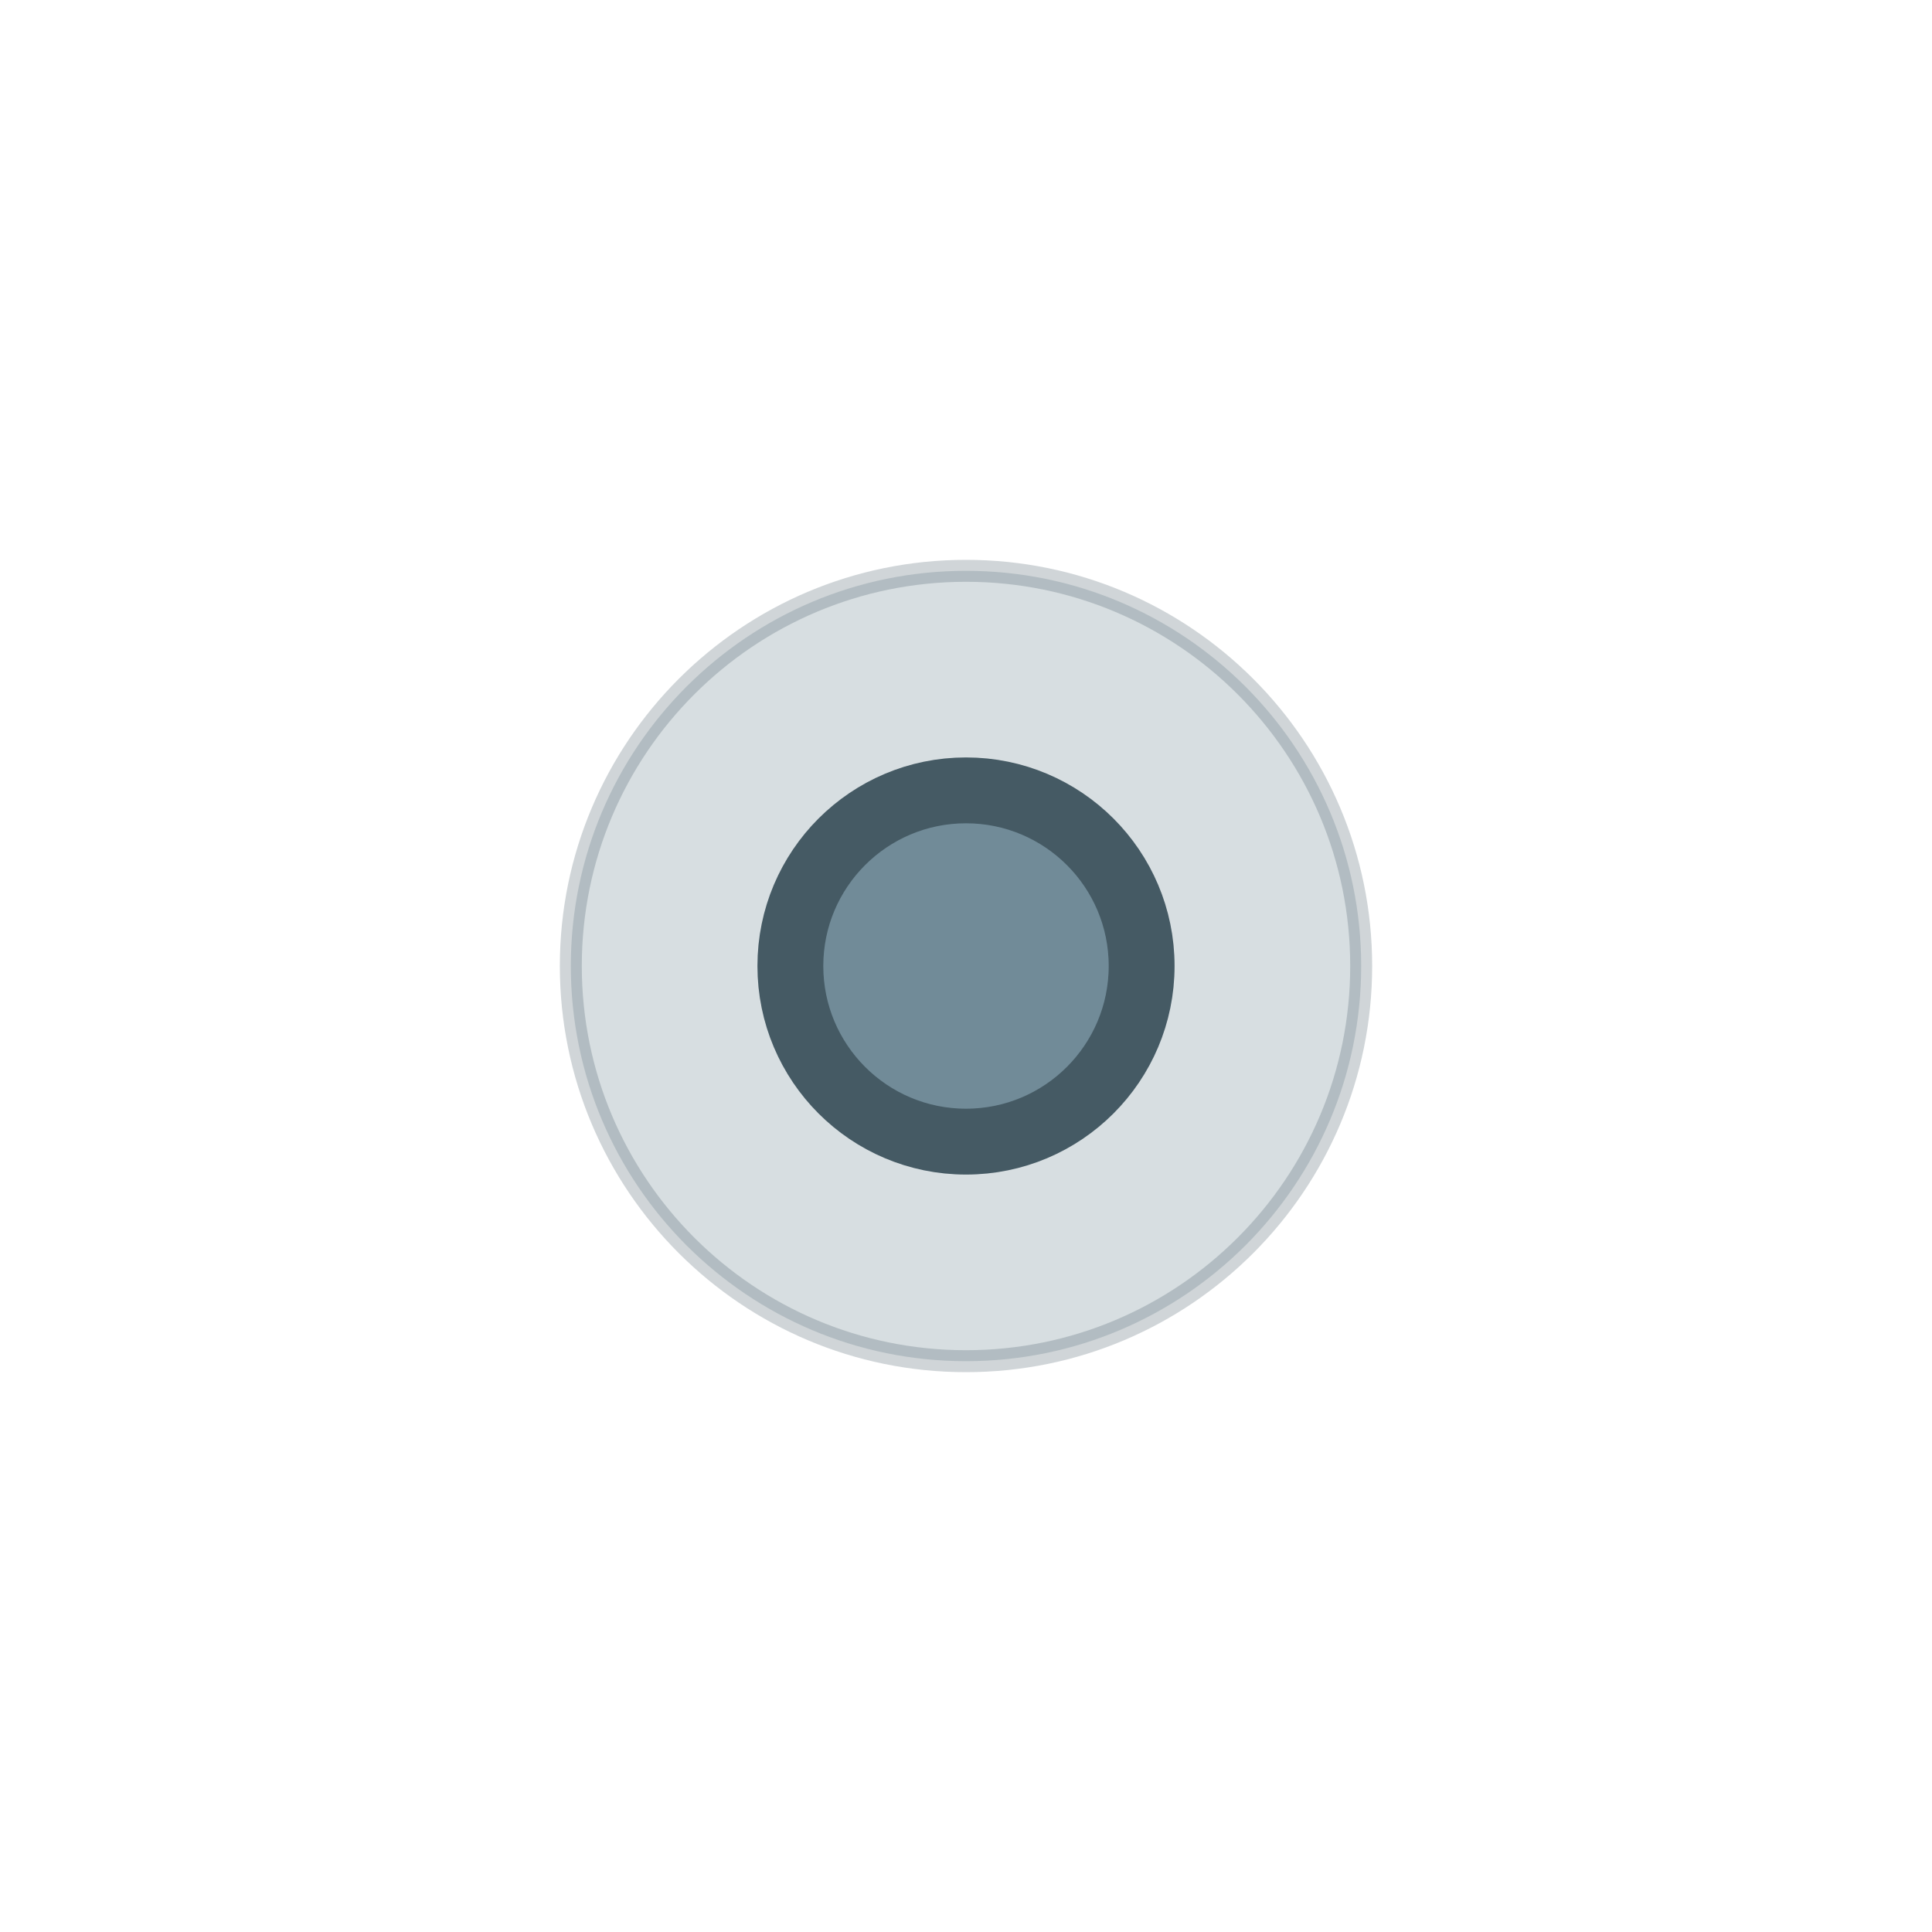
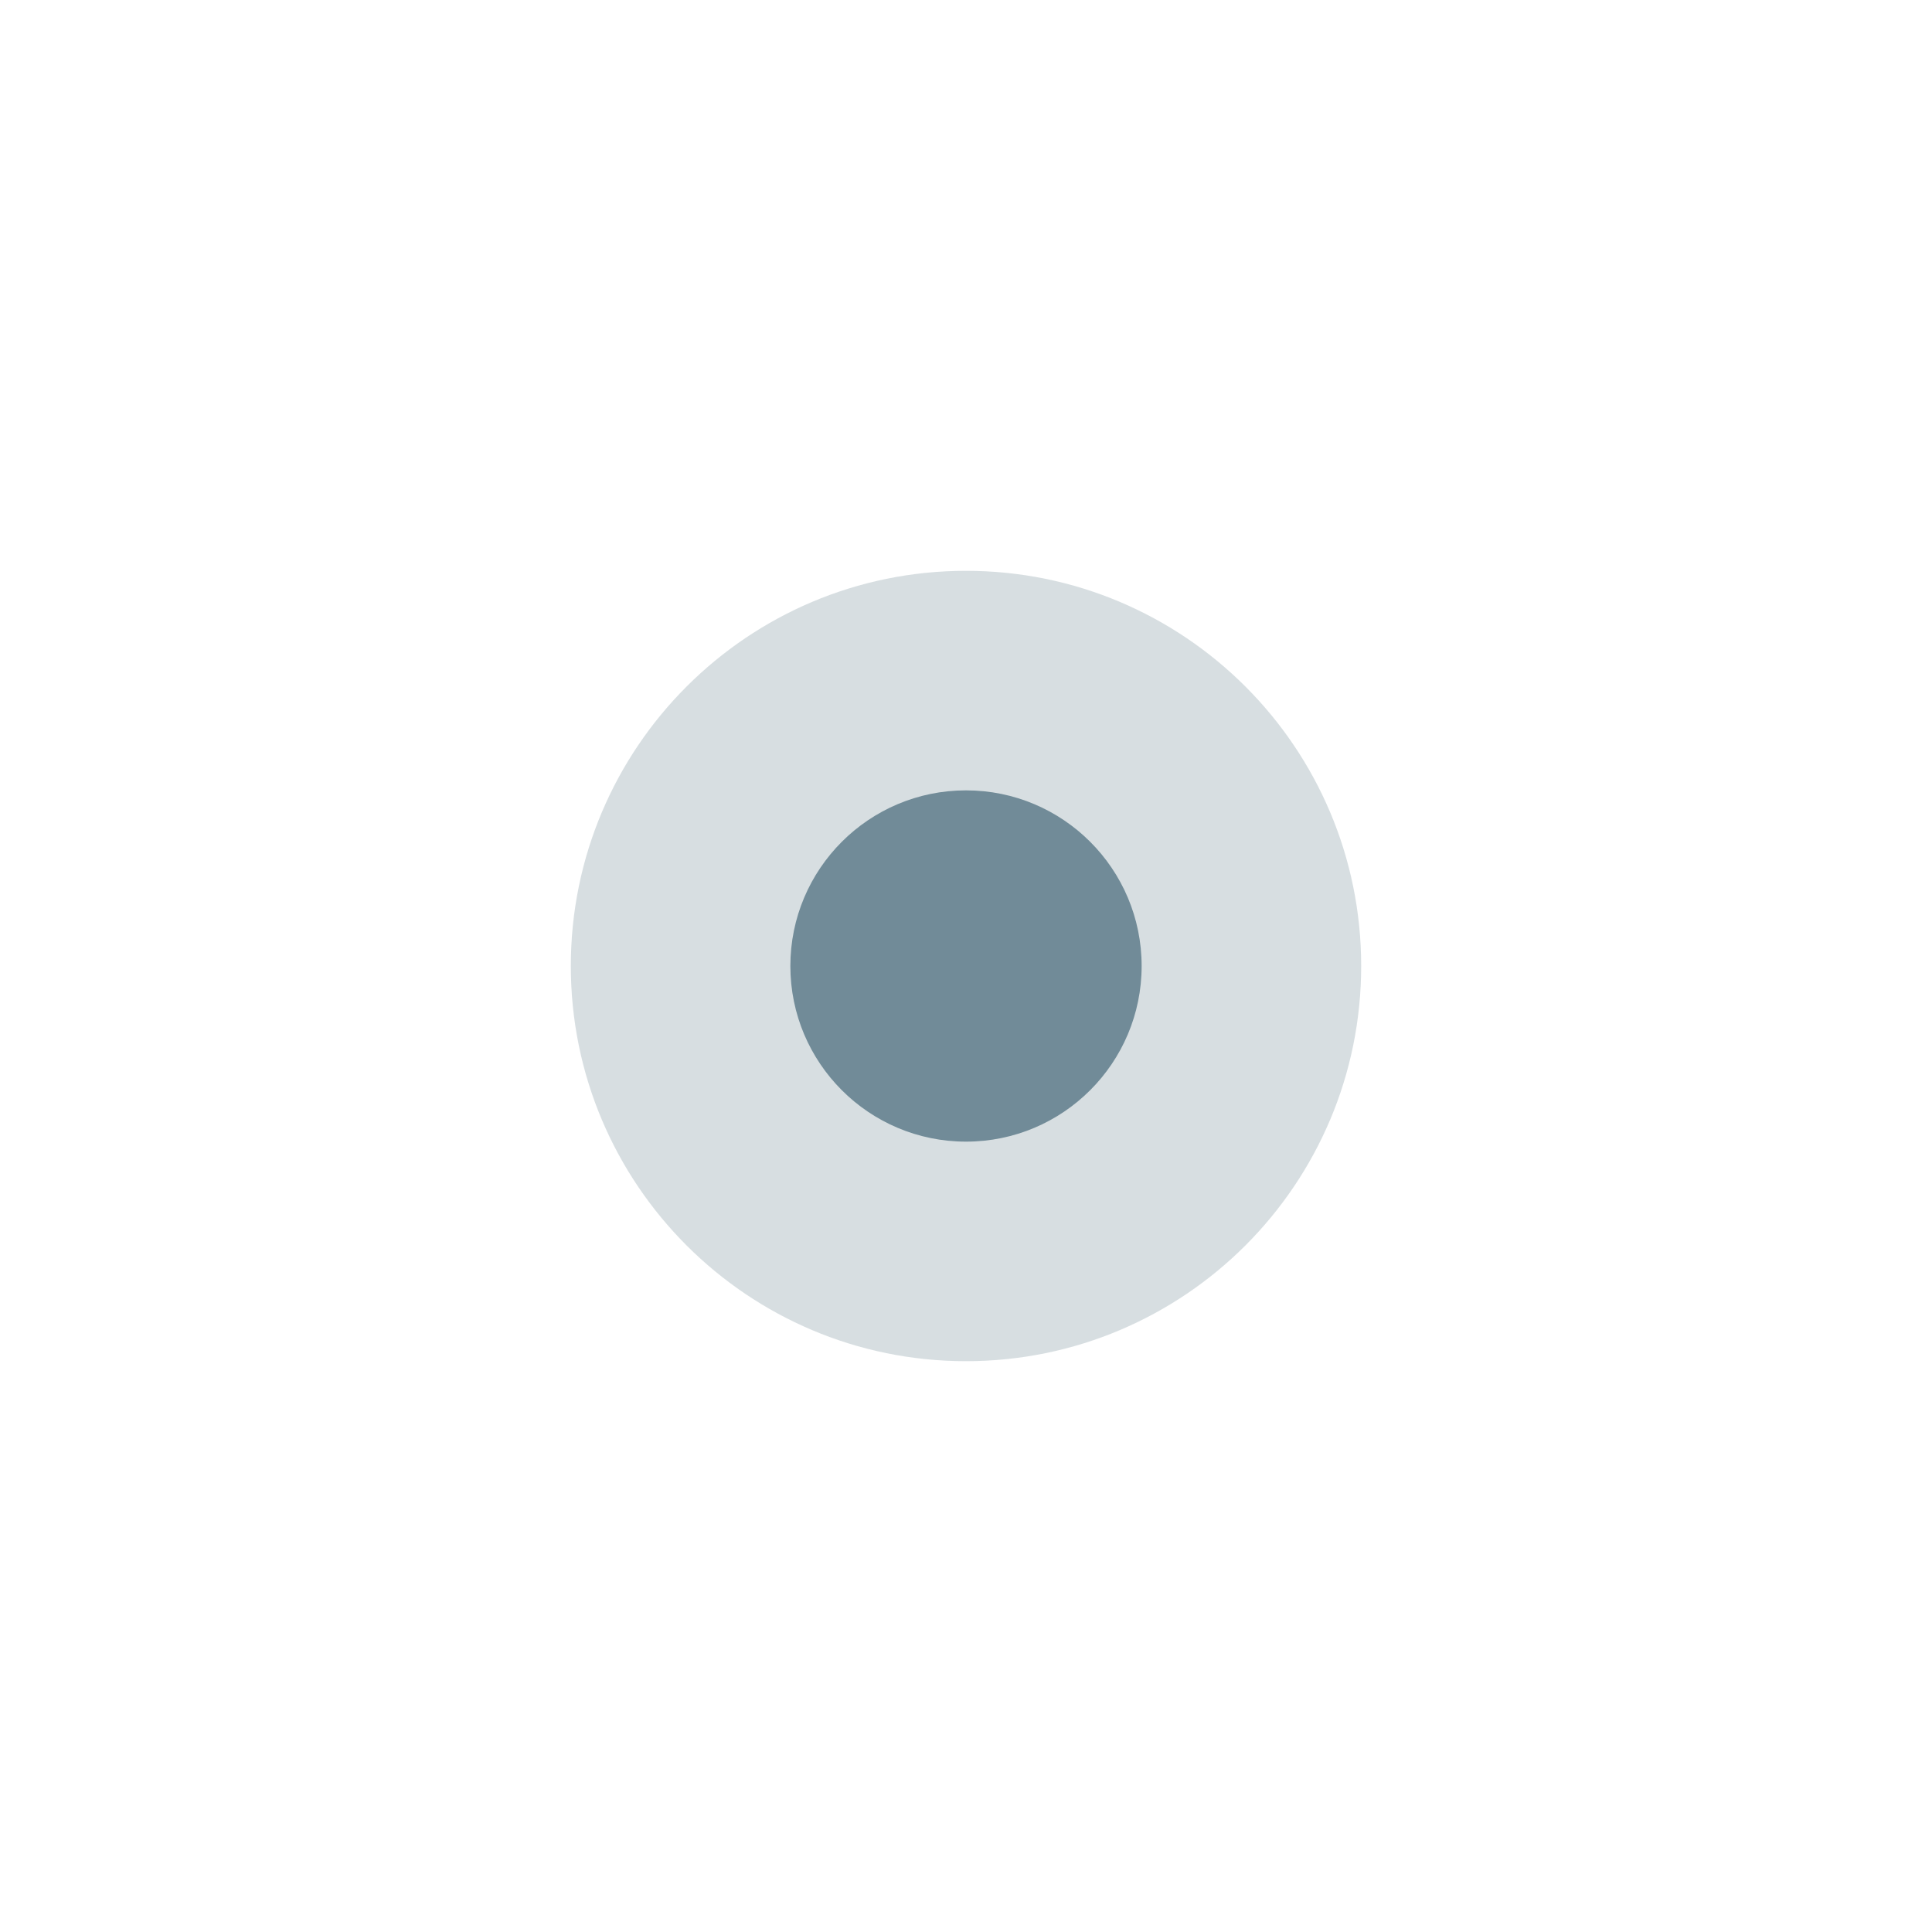
<svg xmlns="http://www.w3.org/2000/svg" width="24" height="24" viewBox="0 0 44 44">
-   <g fill="#607D8B" stroke="#455A64" fill-opacity="0.85" stroke-width="1.5">
-     <circle cx="22" cy="22" r="9" fill-opacity="0.25" stroke-width="0.5" stroke-opacity="0.25" />
+   <g fill="#607D8B" stroke="#455A64" fill-opacity="0.85" stroke-width="0">
+     <circle cx="22" cy="22" r="9" fill-opacity="0.25" stroke-width="0" stroke-opacity="0.25" />
    <circle cx="22" cy="22" r="4">
            
        </circle>
  </g>
</svg>
